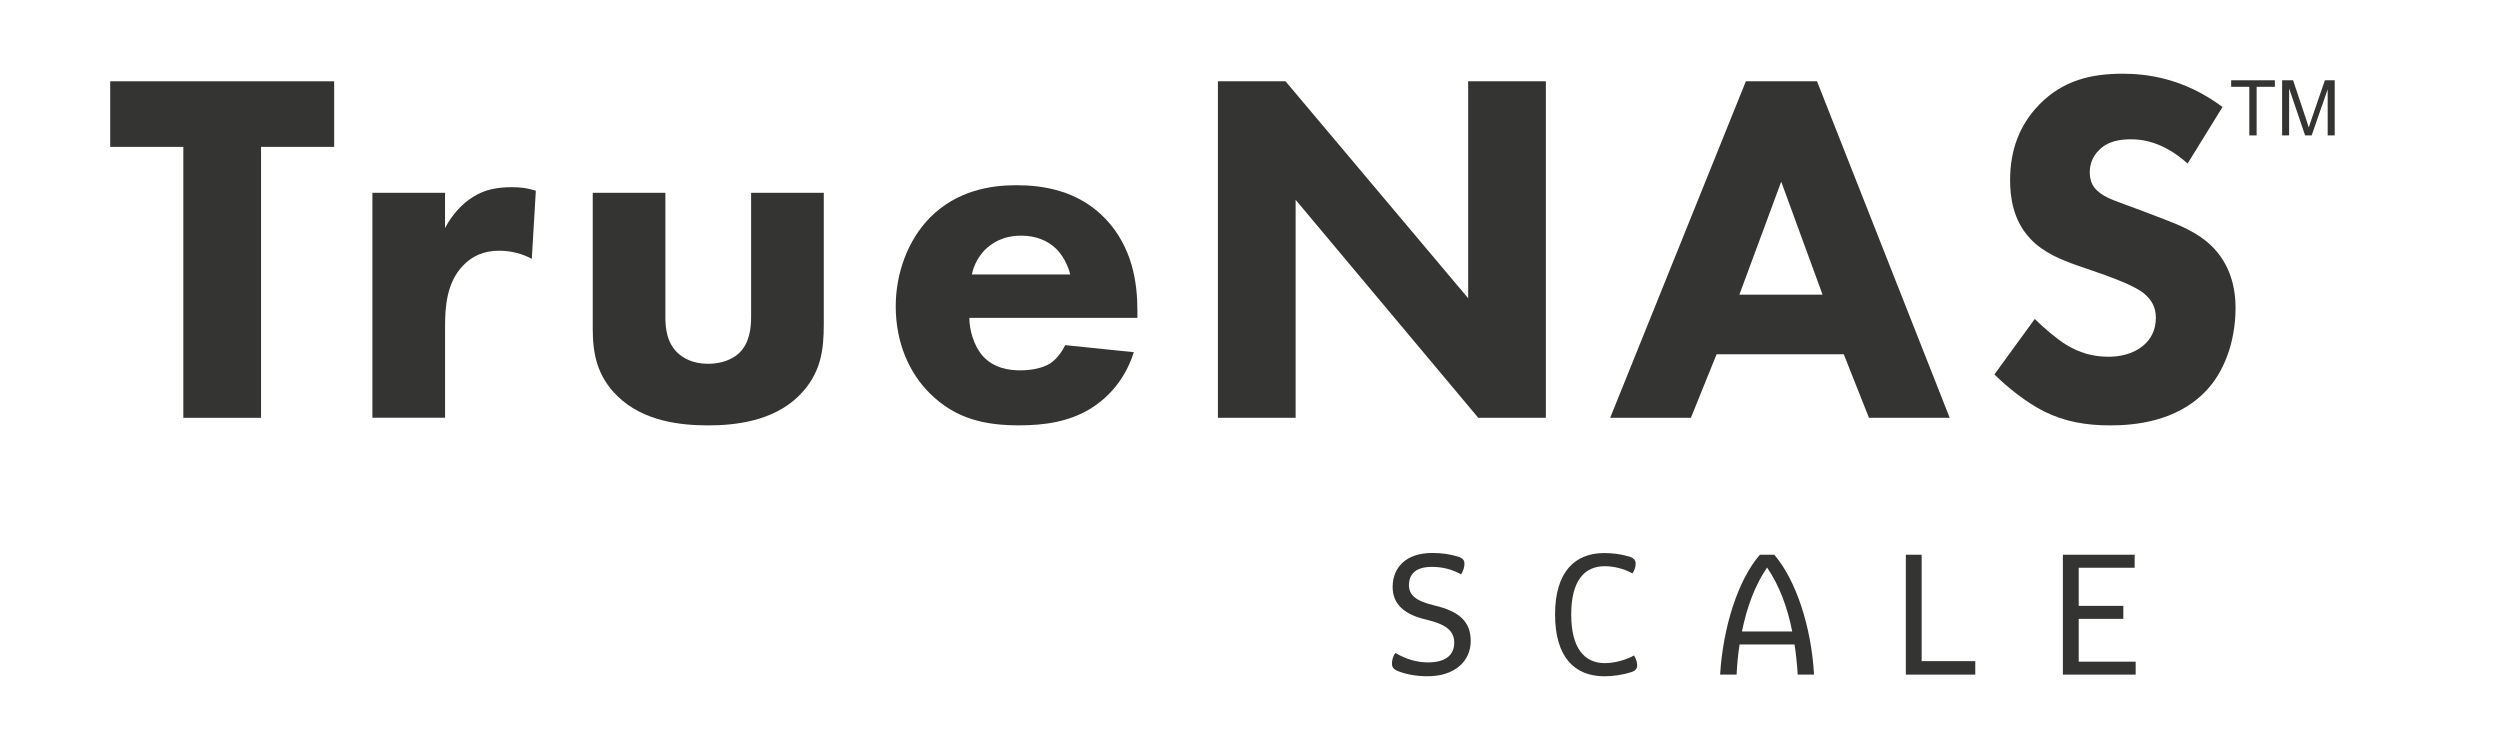
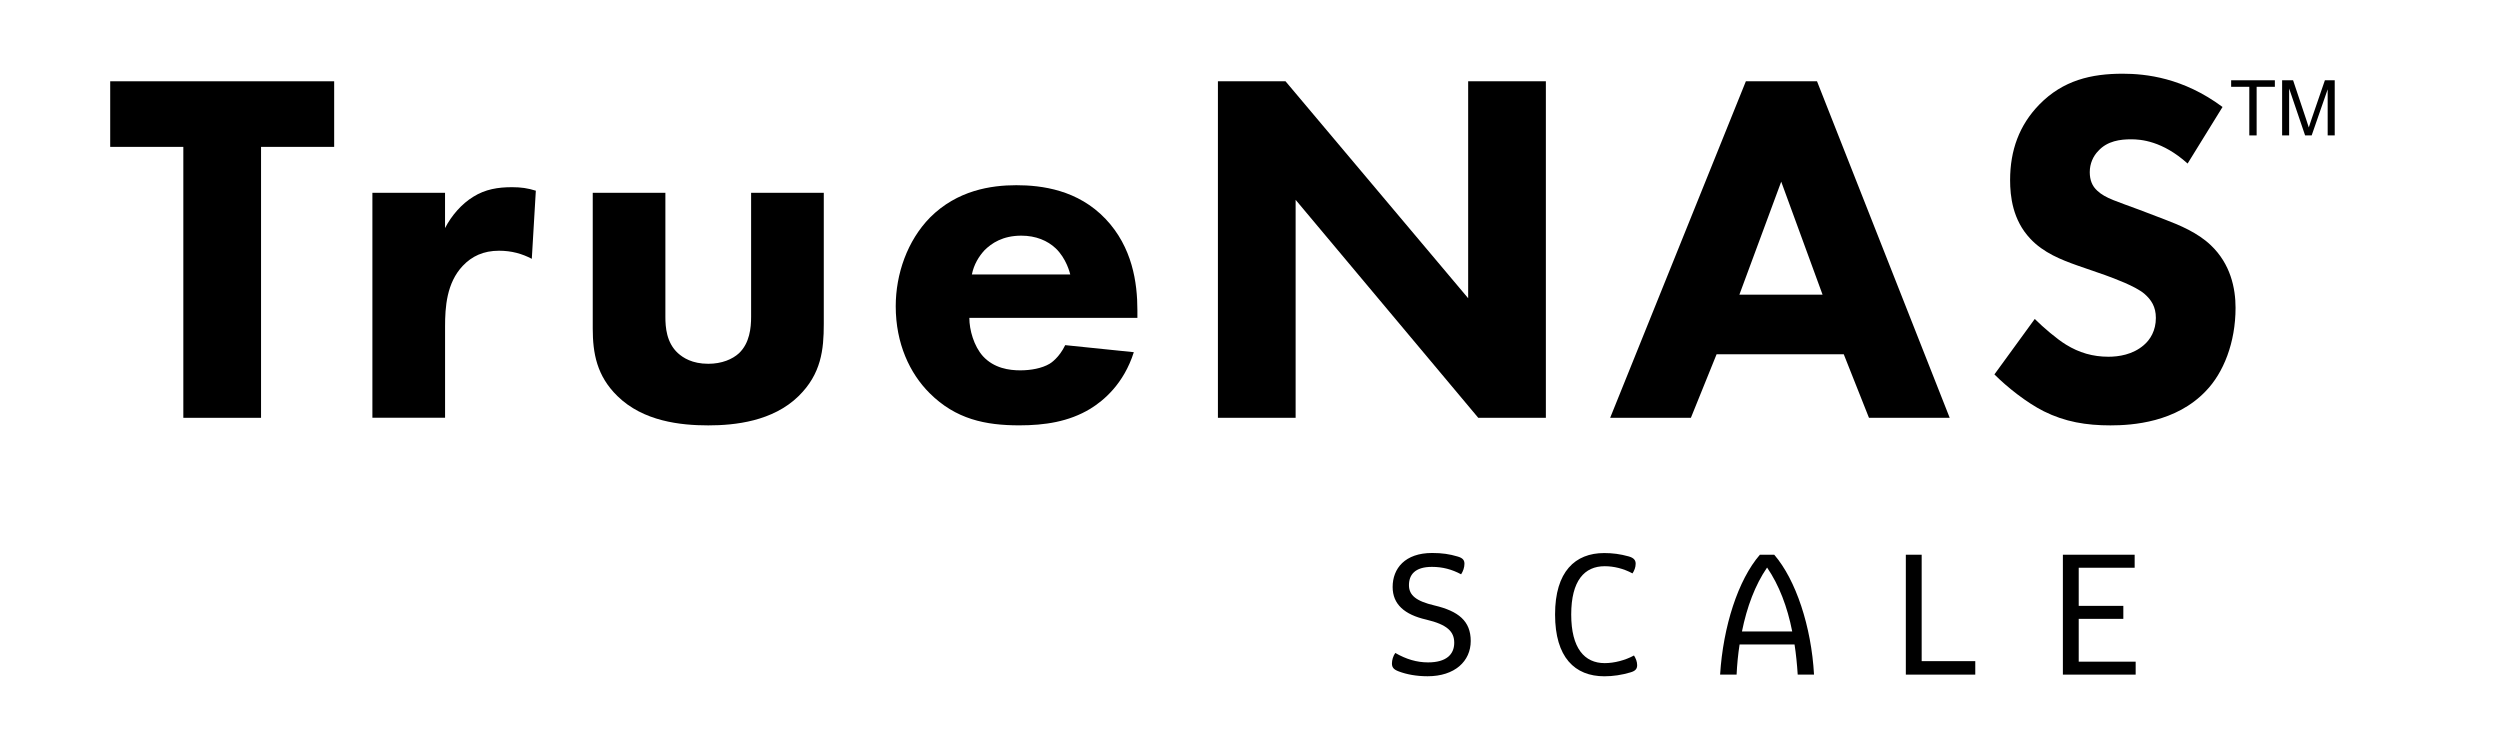
<svg xmlns="http://www.w3.org/2000/svg" version="1.1" id="Layer_1" x="0px" y="0px" viewBox="0 0 720 216" style="enable-background:new 0 0 720 216;" xml:space="preserve">
-   <defs id="defs47" />
-   <style type="text/css" id="style2">
- 	.st0{fill:#343433;}
- 	.st1{fill:#0095D6;}
- </style>
-   <g id="g42">
-     <g id="g14">
-       <path class="st0" d="M412.4,163.26c-4.94,0-6.62,2.3-6.62,5.28c0,2.88,2.06,4.6,7.38,5.84c6.86,1.63,10.41,4.47,10.41,10.22    c0,5.84-4.6,10.16-12.42,10.16c-3.21,0-6.04-0.53-8.3-1.39c-1.58-0.58-1.97-1.25-1.97-2.3c0-0.96,0.33-2.12,0.96-3.02    c3.16,1.81,6.18,2.72,9.45,2.72c5.18,0,7.53-2.25,7.53-5.65c0-3.21-1.97-5.23-8.05-6.67c-6.29-1.44-9.69-4.42-9.69-9.4    c0-5.33,3.55-9.79,11.37-9.79c2.93,0,5.03,0.33,7.29,1c1.59,0.44,2.02,1.1,2.02,2.12c0,1-0.38,2.16-0.96,3.02    C418.15,163.98,415.47,163.26,412.4,163.26z" id="path4" />
-       <path class="st0" d="M462,159.28c2.4,0,4.6,0.28,7.05,0.96c1.54,0.43,2.02,1.14,2.02,2.11c0,1.05-0.38,1.97-0.91,2.79    c-2.59-1.4-5.37-2.07-8.01-2.07c-5.8,0-9.64,4.12-9.64,13.91c0,9.73,3.83,14,9.64,14c2.73,0,5.9-0.81,8.44-2.2    c0.53,0.86,0.91,1.77,0.91,2.78c0,1.01-0.43,1.68-2.01,2.11c-2.45,0.72-4.89,1.1-7.43,1.1c-8.53,0-14.2-5.46-14.2-17.79    C447.85,164.6,453.66,159.28,462,159.28z" id="path6" />
-       <path class="st0" d="M516.83,185.61h-15.83c-0.43,2.79-0.72,5.7-0.86,8.68h-4.75c0.87-13.86,5.18-27.29,11.46-34.53h4.13    c6.23,7.24,10.69,20.67,11.46,34.53h-4.7C517.55,191.31,517.26,188.39,516.83,185.61z M516.16,181.87    c-1.39-7.1-3.79-13.38-7.24-18.42c-3.45,5.03-5.8,11.31-7.24,18.42H516.16z" id="path8" />
-       <path class="st0" d="M548.88,159.76h4.56v30.65h15.44v3.88h-20V159.76z" id="path10" />
-       <path class="st0" d="M615.07,190.55v3.74h-20.96v-34.53h20.67v3.75h-16.11v10.98h12.85v3.74h-12.85v12.33H615.07z" id="path12" />
+   <g>
+     <g>
+       <path class="st0" d="M412.4,163.26c-4.94,0-6.62,2.3-6.62,5.28c0,2.88,2.06,4.6,7.38,5.84c6.86,1.63,10.41,4.47,10.41,10.22    c0,5.84-4.6,10.16-12.42,10.16c-3.21,0-6.04-0.53-8.3-1.39c-1.58-0.58-1.97-1.25-1.97-2.3c0-0.96,0.33-2.12,0.96-3.02    c3.16,1.81,6.18,2.72,9.45,2.72c5.18,0,7.53-2.25,7.53-5.65c0-3.21-1.97-5.23-8.05-6.67c-6.29-1.44-9.69-4.42-9.69-9.4    c0-5.33,3.55-9.79,11.37-9.79c2.93,0,5.03,0.33,7.29,1c1.59,0.44,2.02,1.1,2.02,2.12c0,1-0.38,2.16-0.96,3.02    C418.15,163.98,415.47,163.26,412.4,163.26z" />
+       <path class="st0" d="M462,159.28c2.4,0,4.6,0.28,7.05,0.96c1.54,0.43,2.02,1.14,2.02,2.11c0,1.05-0.38,1.97-0.91,2.79    c-2.59-1.4-5.37-2.07-8.01-2.07c-5.8,0-9.64,4.12-9.64,13.91c0,9.73,3.83,14,9.64,14c2.73,0,5.9-0.81,8.44-2.2    c0.53,0.86,0.91,1.77,0.91,2.78c0,1.01-0.43,1.68-2.01,2.11c-2.45,0.72-4.89,1.1-7.43,1.1c-8.53,0-14.2-5.46-14.2-17.79    C447.85,164.6,453.66,159.28,462,159.28z" />
+       <path class="st0" d="M516.83,185.61h-15.83c-0.43,2.79-0.72,5.7-0.86,8.68h-4.75c0.87-13.86,5.18-27.29,11.46-34.53h4.13    c6.23,7.24,10.69,20.67,11.46,34.53h-4.7C517.55,191.31,517.26,188.39,516.83,185.61z M516.16,181.87    c-1.39-7.1-3.79-13.38-7.24-18.42c-3.45,5.03-5.8,11.31-7.24,18.42H516.16z" />
+       <path class="st0" d="M548.88,159.76h4.56v30.65h15.44v3.88h-20V159.76z" />
+       <path class="st0" d="M615.07,190.55v3.74h-20.96v-34.53h20.67v3.75h-16.11v10.98h12.85v3.74h-12.85v12.33H615.07z" />
    </g>
-     <g id="g30">
-       <path class="st1" d="M75.18,42.3v78.03H52.8V42.3H31.74V23.41h64.5V42.3H75.18z" id="path16" style="fill:#343433" />
-       <path class="st1" d="M107.24,55.52h20.93v10.17c1.88-3.64,4.79-6.98,8.13-9.02c3.48-2.18,7.12-2.76,11.18-2.76    c2.62,0,4.51,0.29,6.84,1.01l-1.16,19.62c-2.77-1.46-5.81-2.33-9.44-2.33c-4.51,0-7.85,1.6-10.46,4.37    c-4.65,4.93-5.08,11.91-5.08,17.43v26.3h-20.93V55.52z" id="path18" style="fill:#343433" />
-       <path class="st1" d="M191.63,55.52v35.74c0,2.91,0.28,7.41,3.63,10.46c1.46,1.31,4.07,3.05,8.72,3.05c3.92,0,6.97-1.31,8.86-3.05    c3.05-2.91,3.48-7.26,3.48-10.46V55.52h20.93V93.3c0,7.41-0.73,14.38-7.26,20.78c-7.41,7.26-18.31,8.43-26.01,8.43    c-7.99,0-18.74-1.16-26.15-8.43c-5.96-5.81-7.12-12.35-7.12-19.47V55.52H191.63z" id="path20" style="fill:#343433" />
-       <path class="st1" d="M327.55,91.55h-48.38c0,3.48,1.31,8.13,3.92,11.04c3.2,3.48,7.56,4.07,10.76,4.07c3.05,0,6.24-0.59,8.43-1.89    c0.28-0.14,2.76-1.74,4.5-5.37l19.76,2.03c-2.91,9.16-8.72,13.95-12.5,16.28c-6.24,3.78-13.22,4.79-20.48,4.79    c-9.73,0-18.3-1.74-25.86-9.3c-5.67-5.66-9.73-14.24-9.73-24.99c0-9.3,3.34-18.89,9.88-25.57c7.85-7.85,17.58-9.3,24.85-9.3    s17.73,1.31,25.72,9.73c7.7,8.13,9.15,18.3,9.15,26.3V91.55z M308.24,79.06c-0.15-0.58-1.16-4.65-4.21-7.55    c-2.33-2.19-5.67-3.64-9.89-3.64c-5.37,0-8.57,2.18-10.61,4.21c-1.6,1.74-3.05,4.06-3.63,6.97H308.24z" id="path22" style="fill:#343433" />
-       <path class="st0" d="M350.76,120.32V23.41h19.47l52.6,62.48V23.41h22.38v96.91h-19.48l-52.59-62.77v62.77H350.76z" id="path24" />
-       <path class="st0" d="M531,102.02h-36.62l-7.4,18.3h-23.25l39.08-96.91h20.49l38.21,96.91h-23.25L531,102.02z M524.9,84.87    l-11.91-32.55l-12.05,32.55H524.9z" id="path26" />
-       <path class="st0" d="M630.03,47.1c-7.26-6.54-13.51-6.98-16.27-6.98c-3.05,0-6.83,0.44-9.45,3.34c-1.45,1.46-2.46,3.64-2.46,6.11    c0,2.32,0.72,4.06,2.18,5.37c2.32,2.18,5.66,3.06,12.21,5.52l7.26,2.77c4.21,1.6,9.44,3.78,13.22,7.4    c5.67,5.38,7.12,12.36,7.12,18.02c0,10.03-3.48,18.74-8.57,23.98c-8.58,9.01-21.07,9.88-27.46,9.88c-6.98,0-13.08-1.01-19.19-4.06    c-4.93-2.47-10.61-6.98-14.23-10.62l11.62-15.97c2.47,2.46,6.39,5.8,9.01,7.4c3.78,2.33,7.71,3.48,12.21,3.48    c2.91,0,6.98-0.58,10.17-3.33c1.89-1.6,3.49-4.21,3.49-7.85c0-3.2-1.31-5.23-3.34-6.98c-2.61-2.18-8.57-4.36-11.33-5.37    l-7.99-2.77c-4.51-1.6-9.73-3.63-13.51-7.7c-5.08-5.38-5.81-12.21-5.81-16.86c0-8.57,2.62-15.83,8.43-21.79    c6.83-6.98,14.97-8.86,23.98-8.86c6.69,0,17.43,1.15,28.77,9.58L630.03,47.1z" id="path28" />
+     <g>
+       <path class="st1" d="M75.18,42.3v78.03H52.8V42.3H31.74V23.41h64.5V42.3H75.18z" />
+       <path class="st1" d="M107.24,55.52h20.93v10.17c1.88-3.64,4.79-6.98,8.13-9.02c3.48-2.18,7.12-2.76,11.18-2.76    c2.62,0,4.51,0.29,6.84,1.01l-1.16,19.62c-2.77-1.46-5.81-2.33-9.44-2.33c-4.51,0-7.85,1.6-10.46,4.37    c-4.65,4.93-5.08,11.91-5.08,17.43v26.3h-20.93V55.52z" />
+       <path class="st1" d="M191.63,55.52v35.74c0,2.91,0.28,7.41,3.63,10.46c1.46,1.31,4.07,3.05,8.72,3.05c3.92,0,6.97-1.31,8.86-3.05    c3.05-2.91,3.48-7.26,3.48-10.46V55.52h20.93V93.3c0,7.41-0.73,14.38-7.26,20.78c-7.41,7.26-18.31,8.43-26.01,8.43    c-7.99,0-18.74-1.16-26.15-8.43c-5.96-5.81-7.12-12.35-7.12-19.47V55.52H191.63z" />
+       <path class="st1" d="M327.55,91.55h-48.38c0,3.48,1.31,8.13,3.92,11.04c3.2,3.48,7.56,4.07,10.76,4.07c3.05,0,6.24-0.59,8.43-1.89    c0.28-0.14,2.76-1.74,4.5-5.37l19.76,2.03c-2.91,9.16-8.72,13.95-12.5,16.28c-6.24,3.78-13.22,4.79-20.48,4.79    c-9.73,0-18.3-1.74-25.86-9.3c-5.67-5.66-9.73-14.24-9.73-24.99c0-9.3,3.34-18.89,9.88-25.57c7.85-7.85,17.58-9.3,24.85-9.3    s17.73,1.31,25.72,9.73c7.7,8.13,9.15,18.3,9.15,26.3V91.55z M308.24,79.06c-0.15-0.58-1.16-4.65-4.21-7.55    c-2.33-2.19-5.67-3.64-9.89-3.64c-5.37,0-8.57,2.18-10.61,4.21c-1.6,1.74-3.05,4.06-3.63,6.97H308.24z" />
+       <path class="st0" d="M350.76,120.32V23.41h19.47l52.6,62.48V23.41h22.38v96.91h-19.48l-52.59-62.77v62.77H350.76z" />
+       <path class="st0" d="M531,102.02h-36.62l-7.4,18.3h-23.25l39.08-96.91h20.49l38.21,96.91h-23.25L531,102.02z M524.9,84.87    l-11.91-32.55l-12.05,32.55H524.9z" />
+       <path class="st0" d="M630.03,47.1c-7.26-6.54-13.51-6.98-16.27-6.98c-3.05,0-6.83,0.44-9.45,3.34c-1.45,1.46-2.46,3.64-2.46,6.11    c0,2.32,0.72,4.06,2.18,5.37c2.32,2.18,5.66,3.06,12.21,5.52l7.26,2.77c4.21,1.6,9.44,3.78,13.22,7.4    c5.67,5.38,7.12,12.36,7.12,18.02c0,10.03-3.48,18.74-8.57,23.98c-8.58,9.01-21.07,9.88-27.46,9.88c-6.98,0-13.08-1.01-19.19-4.06    c-4.93-2.47-10.61-6.98-14.23-10.62l11.62-15.97c2.47,2.46,6.39,5.8,9.01,7.4c3.78,2.33,7.71,3.48,12.21,3.48    c2.91,0,6.98-0.58,10.17-3.33c1.89-1.6,3.49-4.21,3.49-7.85c0-3.2-1.31-5.23-3.34-6.98c-2.61-2.18-8.57-4.36-11.33-5.37    l-7.99-2.77c-4.51-1.6-9.73-3.63-13.51-7.7c-5.08-5.38-5.81-12.21-5.81-16.86c0-8.57,2.62-15.83,8.43-21.79    c6.83-6.98,14.97-8.86,23.98-8.86c6.69,0,17.43,1.15,28.77,9.58L630.03,47.1z" />
    </g>
-     <g id="g40">
-       <g id="g34">
-         <polygon class="st0" points="642.57,25 647.8,25 647.8,39 649.91,39 649.91,25 655.16,25 655.16,23.12 642.57,23.12    " id="polygon32" />
+     <g>
+       <g>
+         <polygon class="st0" points="642.57,25 647.8,25 647.8,39 649.91,39 649.91,25 655.16,25 655.16,23.12 642.57,23.12    " />
      </g>
-       <g id="g38">
-         <path class="st0" d="M669.57,23.12l-3.8,11.05c-0.39,1.12-0.66,1.96-0.84,2.54c-0.16-0.52-0.41-1.3-0.76-2.35l-3.76-11.24h-3.16     V39h2.02V25.48l4.6,13.52h1.89l4.61-13.28V39h2.03V23.12H669.57z" id="path36" />
+       <g>
+         <path class="st0" d="M669.57,23.12l-3.8,11.05c-0.39,1.12-0.66,1.96-0.84,2.54c-0.16-0.52-0.41-1.3-0.76-2.35l-3.76-11.24h-3.16     V39h2.02V25.48l4.6,13.52h1.89l4.61-13.28V39h2.03V23.12H669.57z" />
      </g>
    </g>
  </g>
</svg>
